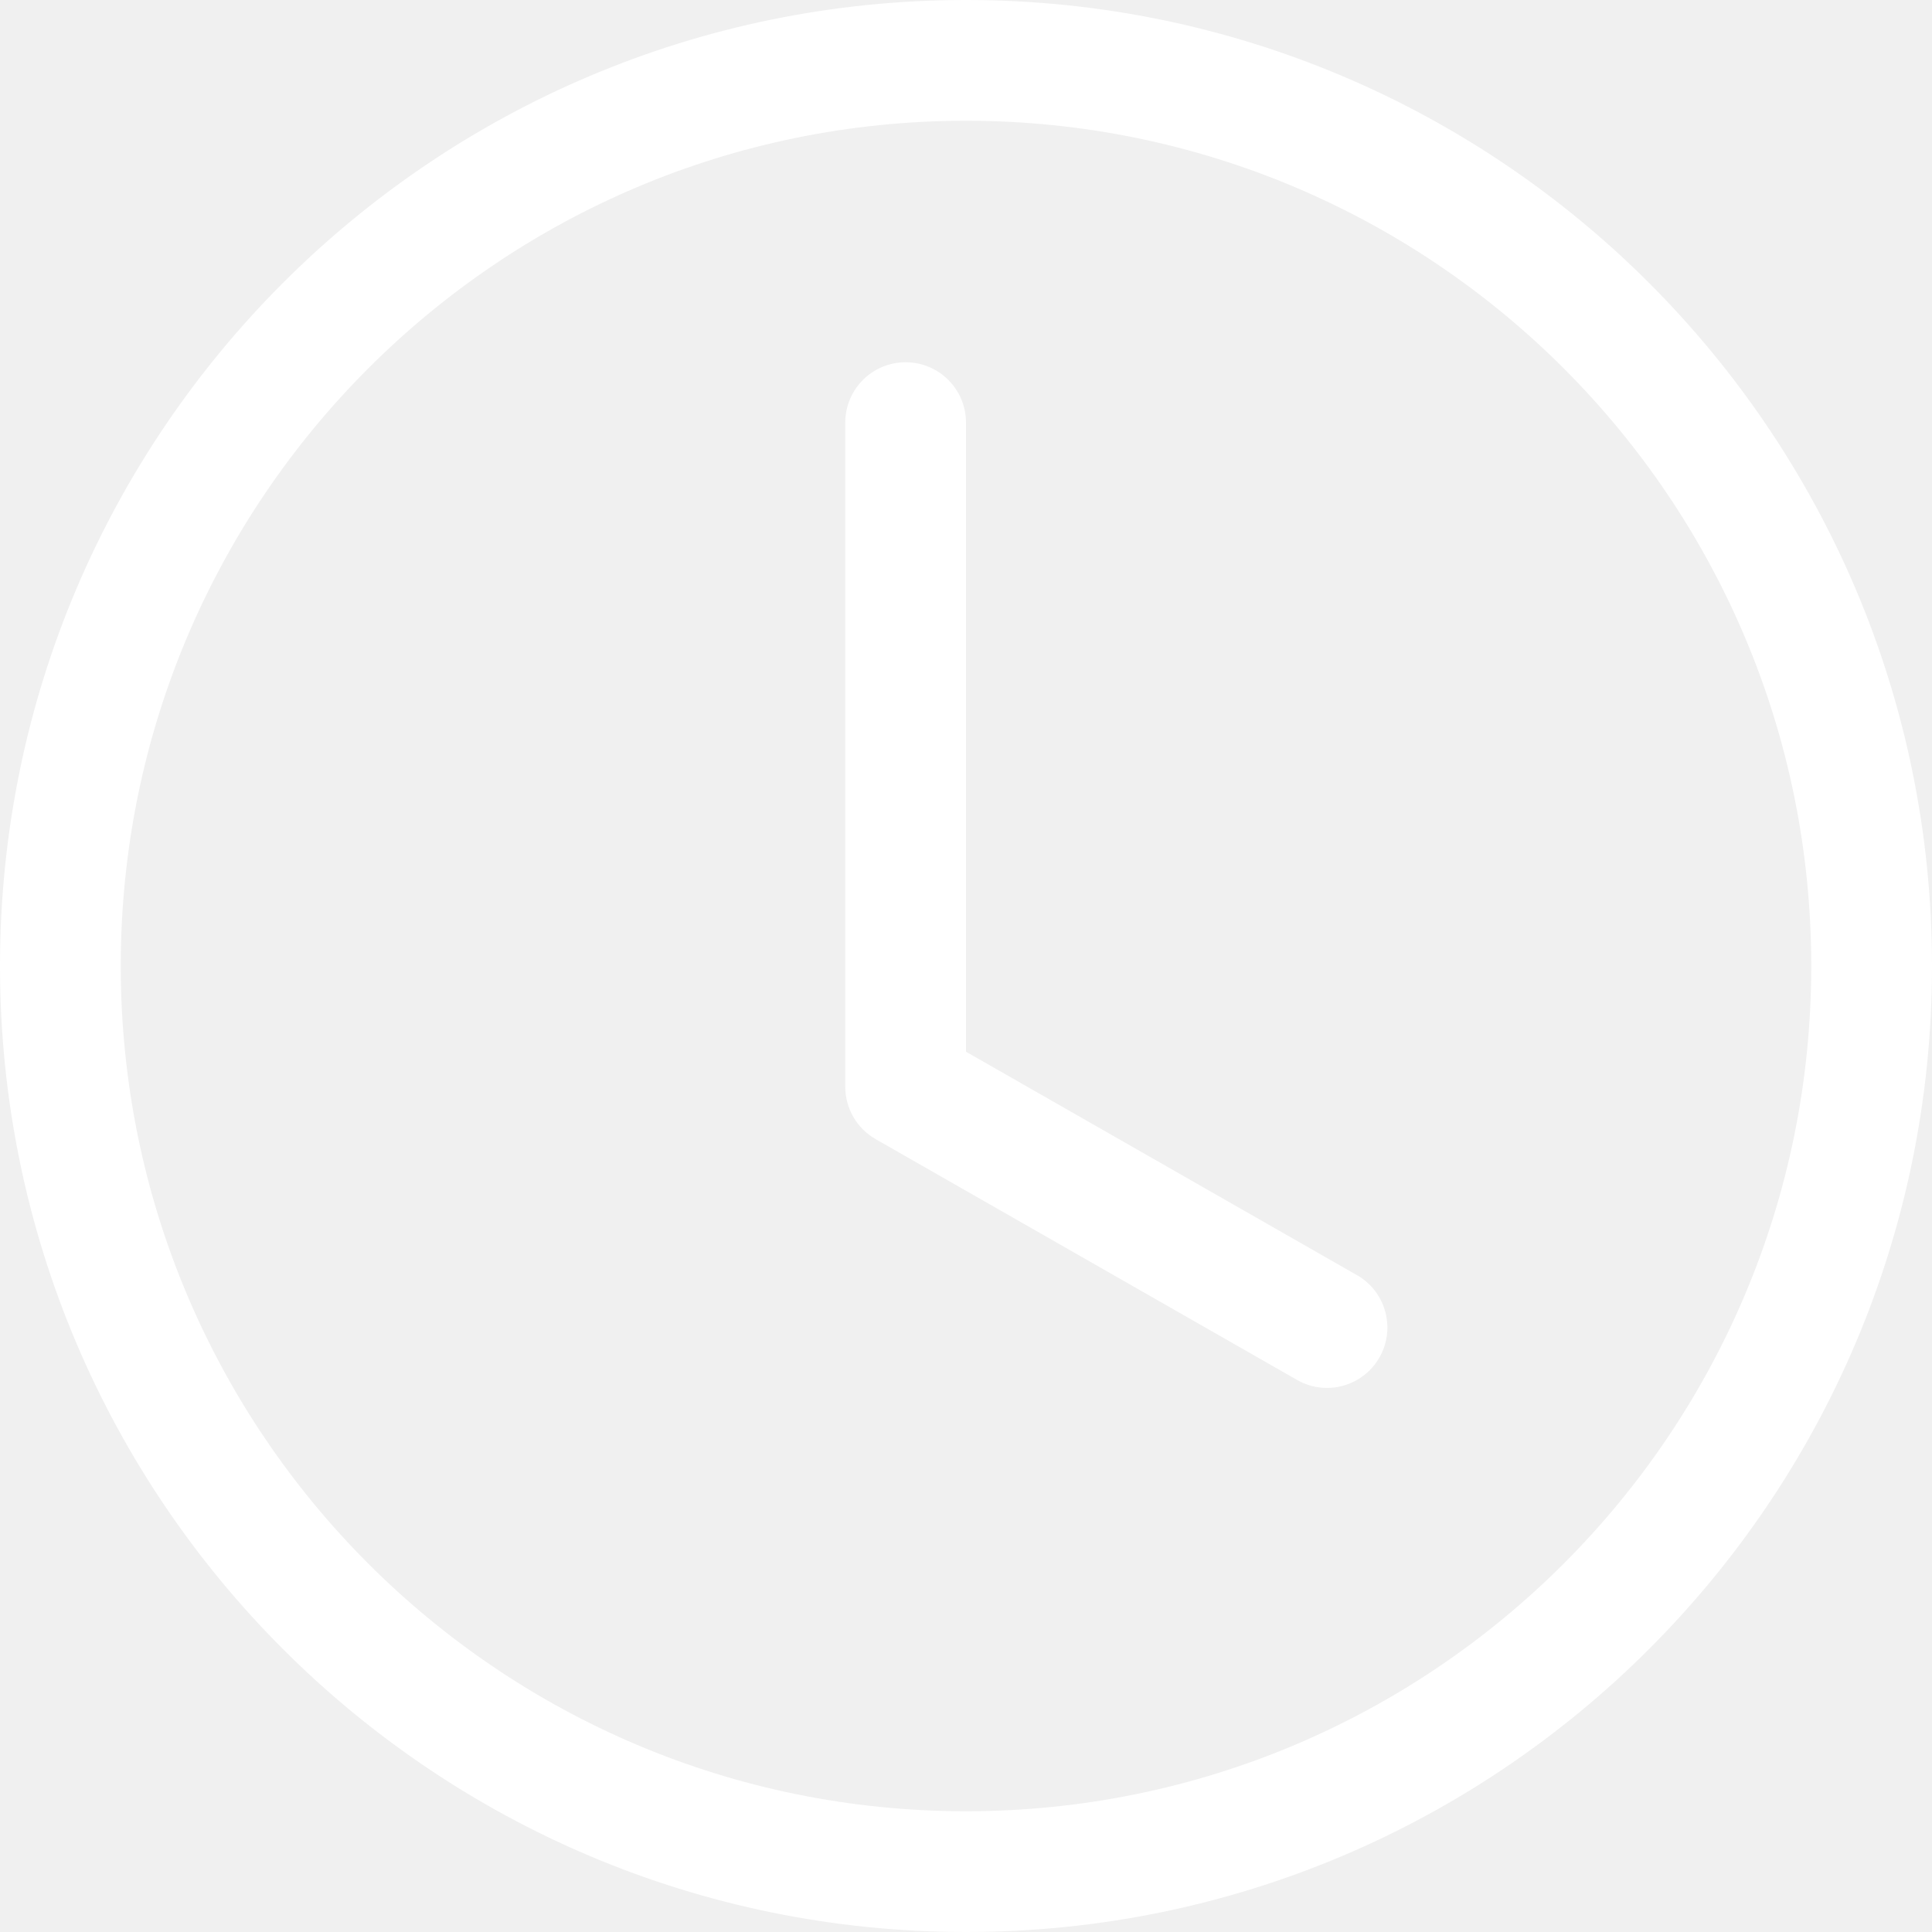
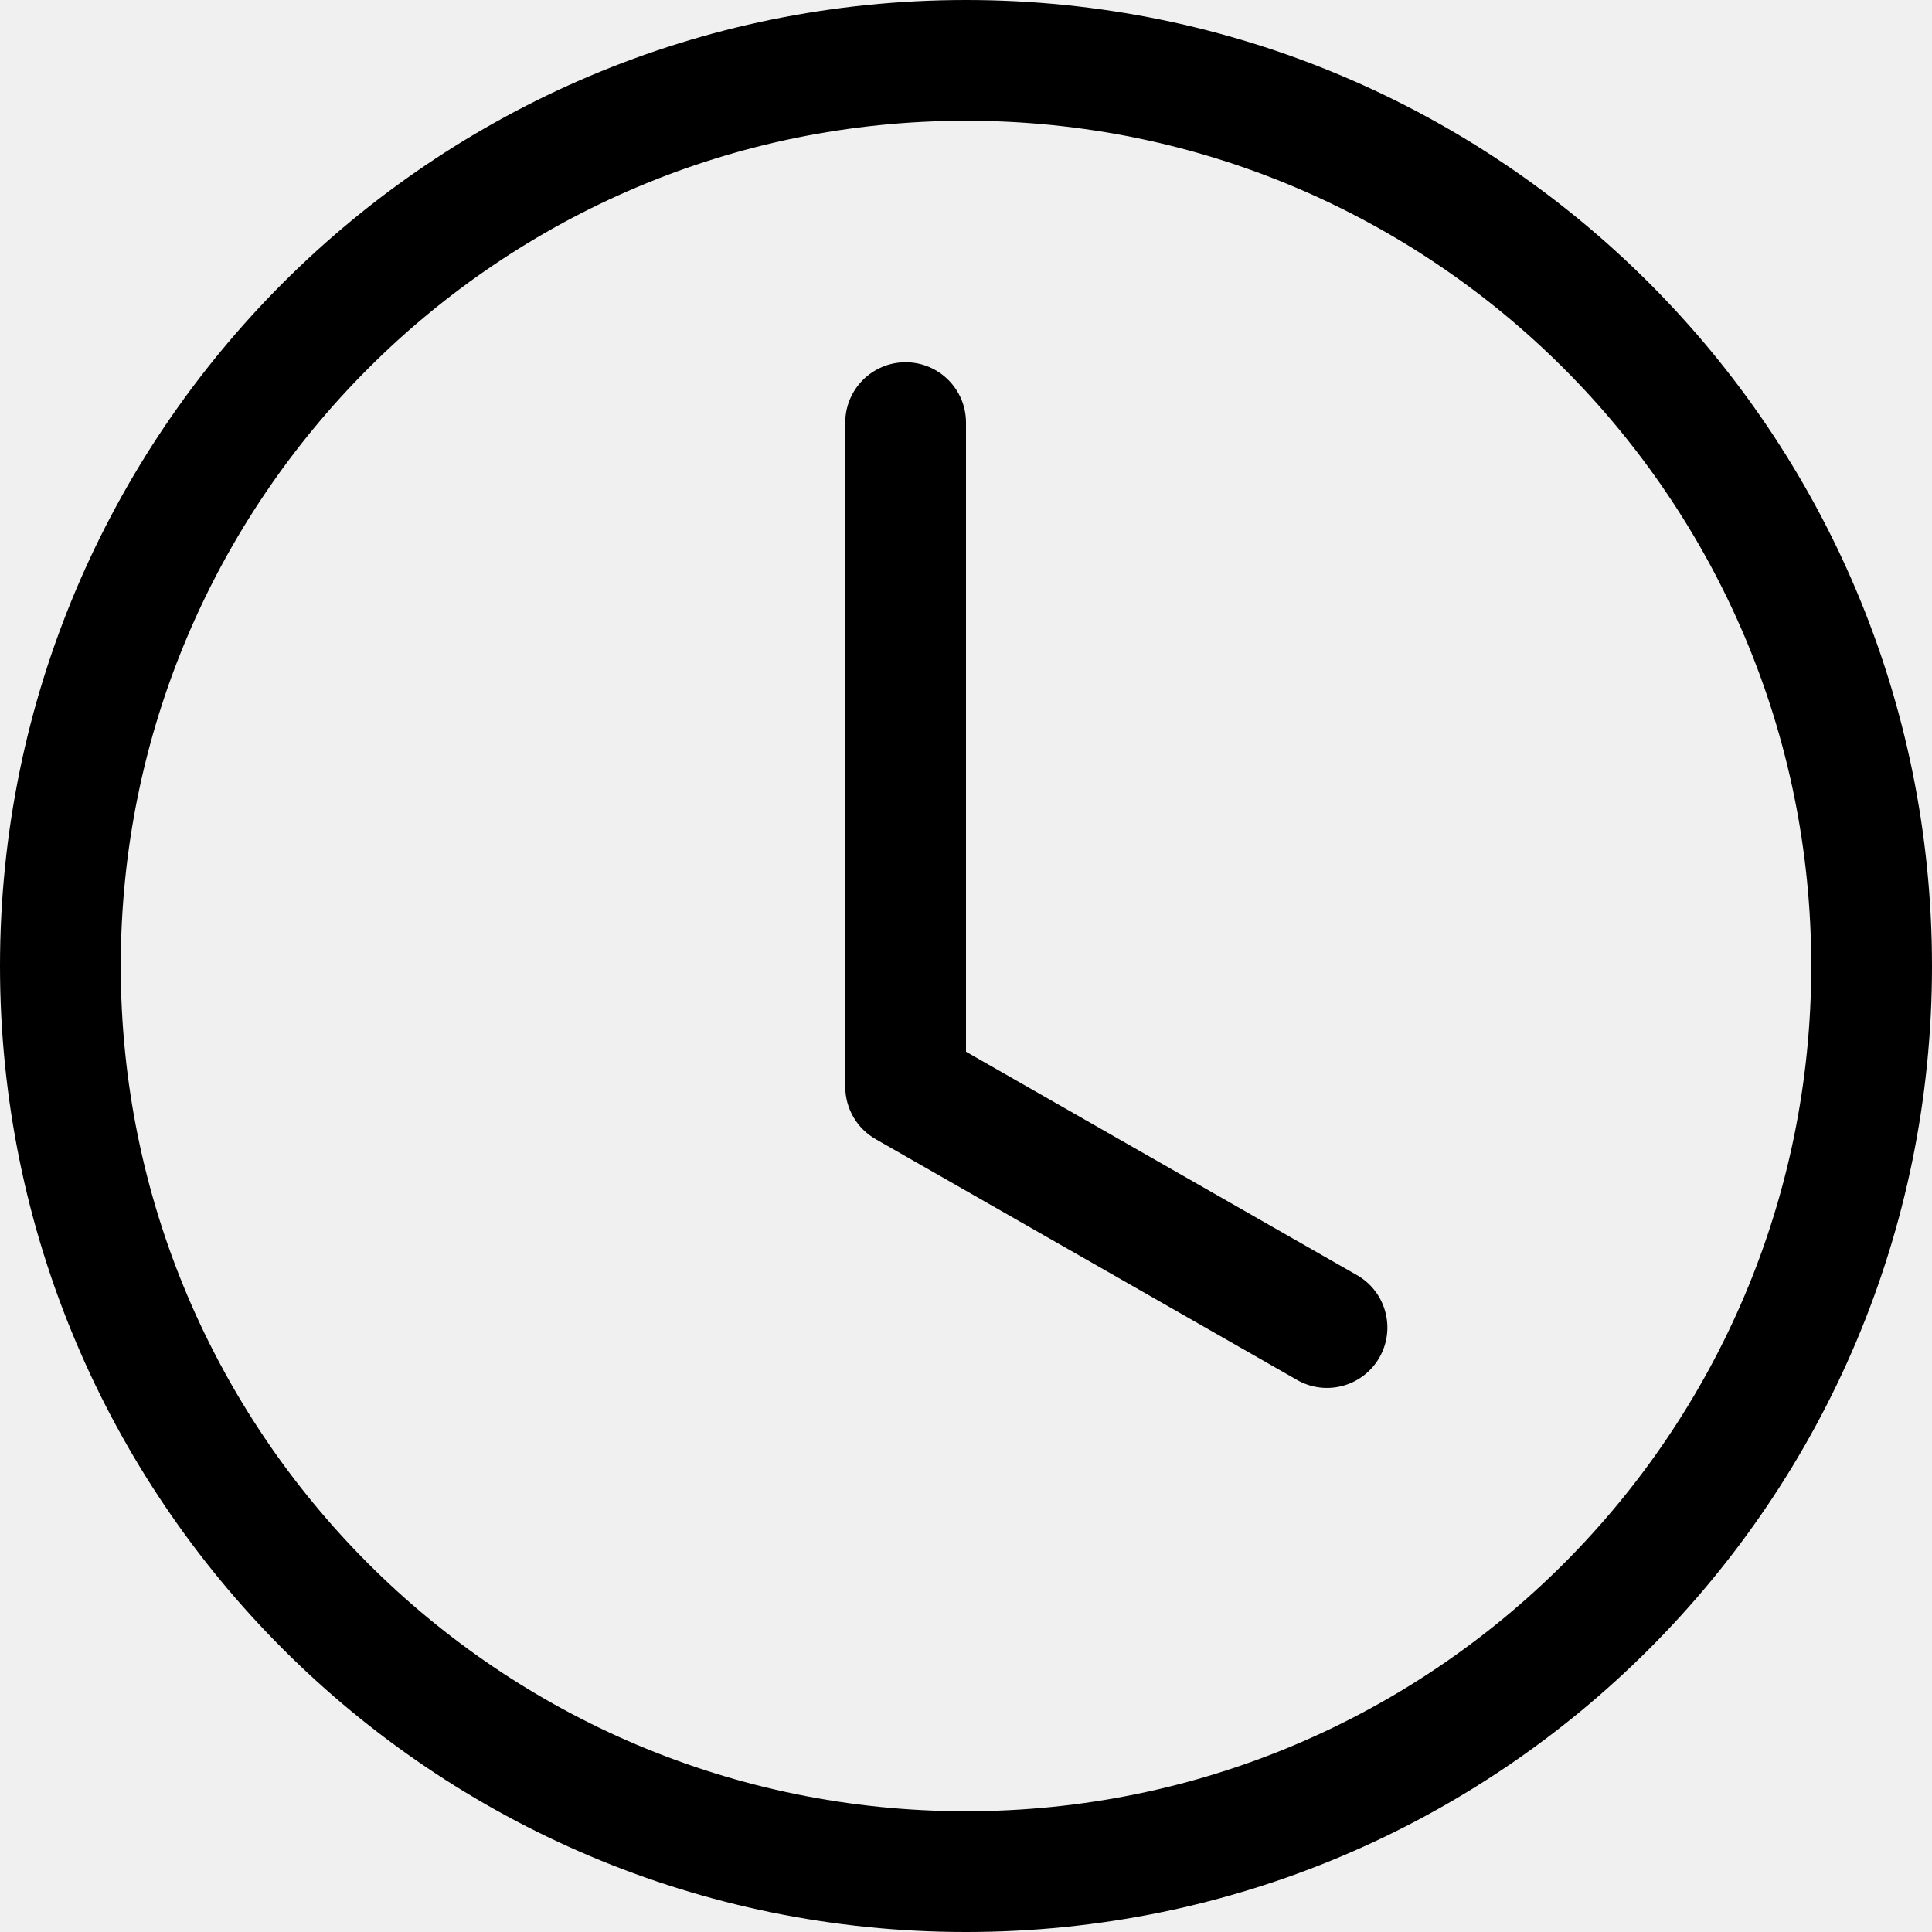
- <svg xmlns="http://www.w3.org/2000/svg" width="16" height="16" fill="white" class="bi bi-clock" viewBox="0 0 16 16">
+ <svg xmlns="http://www.w3.org/2000/svg" width="16" height="16" fill="black" class="bi bi-clock" viewBox="0 0 16 16">
  <path d="M8 3.5a.5.5 0 0 0-1 0V9a.5.5 0 0 0 .252.434l3.5 2a.5.5 0 0 0 .496-.868L8 8.71V3.5z" />
  <path d="M8 16A8 8 0 1 0 8 0a8 8 0 0 0 0 16zm7-8A7 7 0 1 1 1 8a7 7 0 0 1 14 0z" />
</svg>
